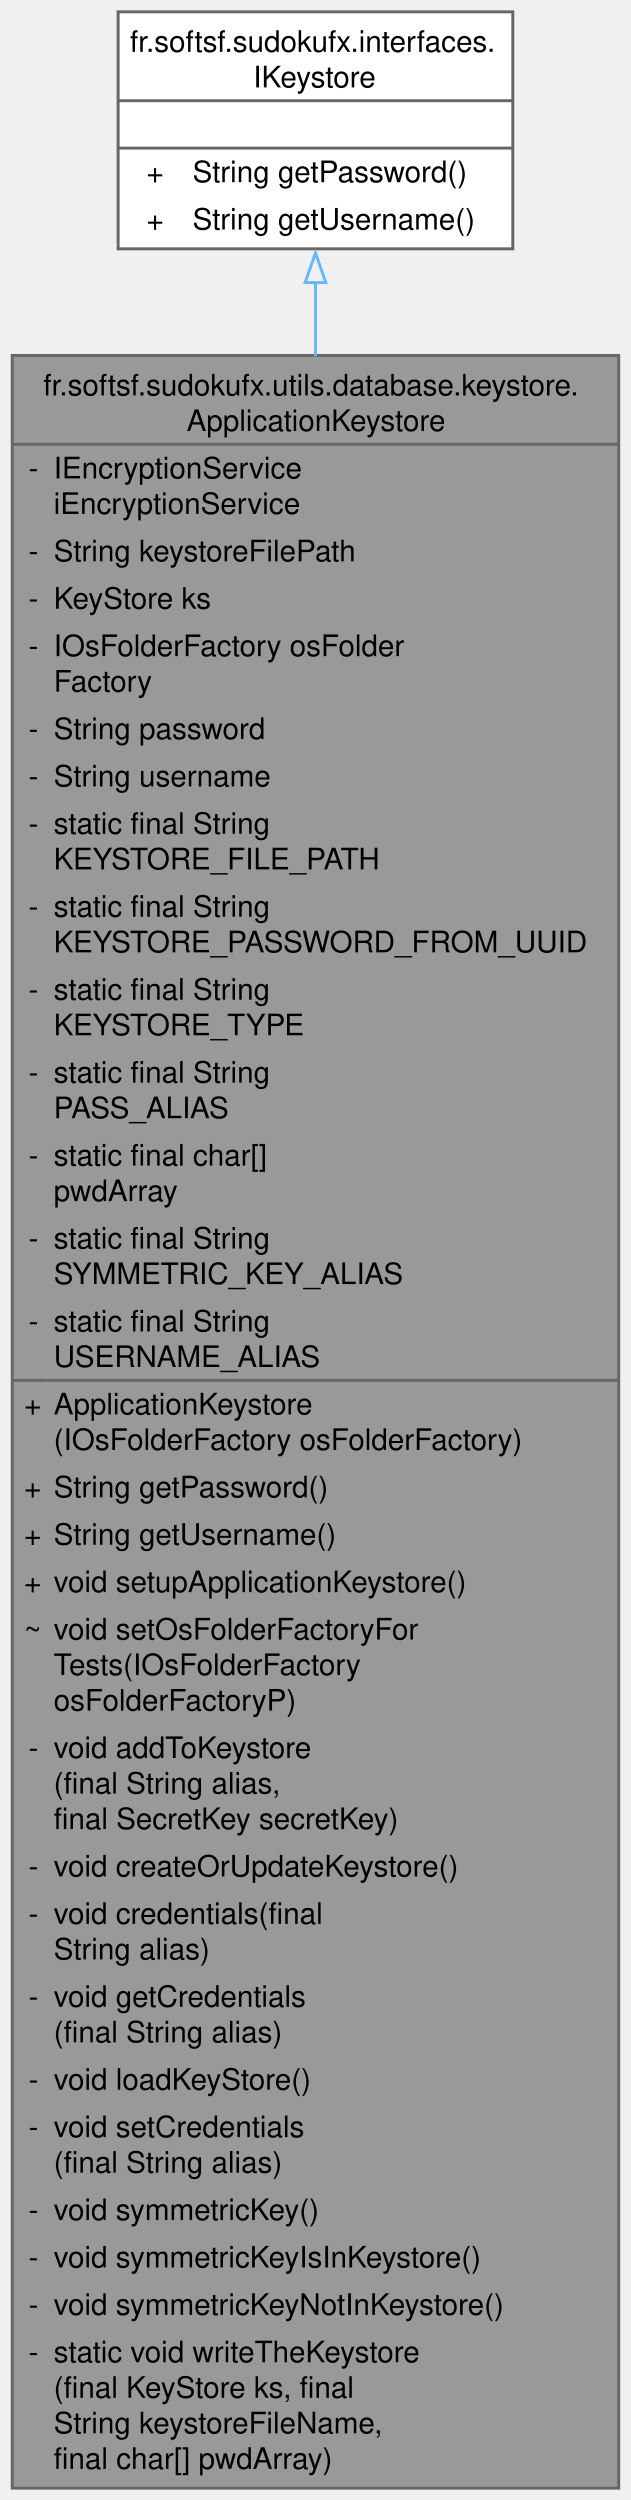
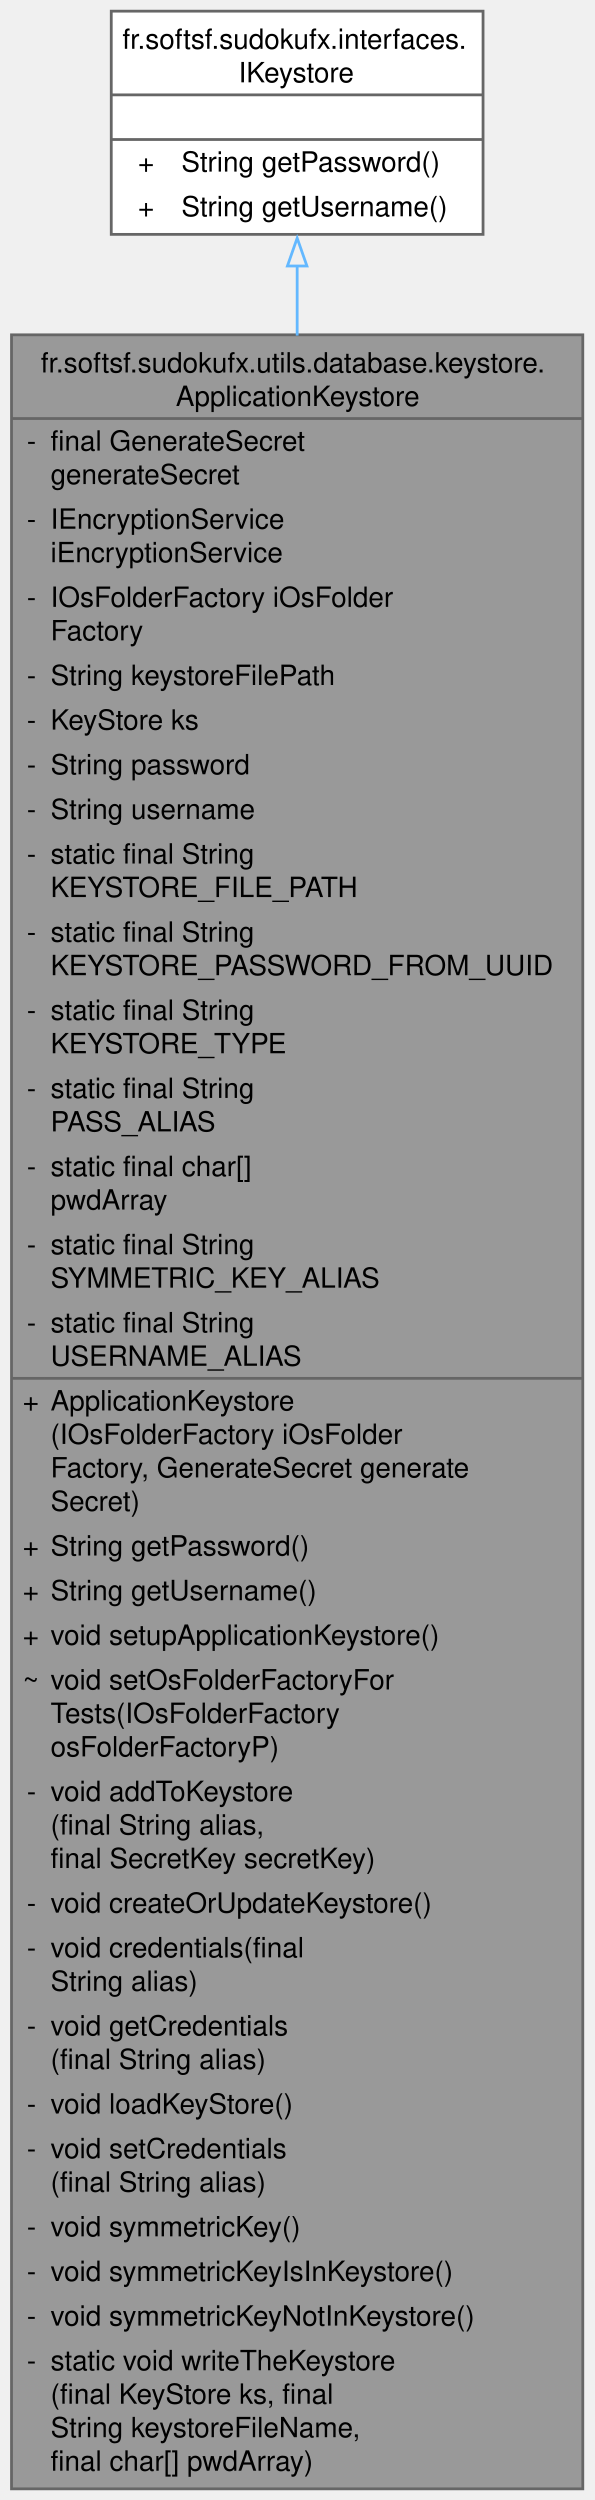
- <svg xmlns="http://www.w3.org/2000/svg" xmlns:xlink="http://www.w3.org/1999/xlink" width="213pt" height="844pt" viewBox="0.00 0.00 212.75 844.00">
-   <g id="graph0" class="graph" transform="scale(1 1) rotate(0) translate(4 840)">
+ <svg xmlns="http://www.w3.org/2000/svg" xmlns:xlink="http://www.w3.org/1999/xlink" width="213pt" height="896pt" viewBox="0.00 0.00 212.75 896.00">
+   <g id="graph0" class="graph" transform="scale(1 1) rotate(0) translate(4 892)">
    <g id="Node000001" class="node">
      <g id="a_Node000001">
        <a xlink:title="Manages the application's keystore for the secure storage of a symmetric key and database credentials...">
-           <polygon fill="#999999" stroke="none" points="204.75,-720 0,-720 0,0 204.75,0 204.75,-720" />
-           <text text-anchor="start" x="10.5" y="-706.5" font-family="Helvetica,sans-Serif" font-size="10.00">fr.softsf.sudokufx.utils.database.keystore.</text>
-           <text text-anchor="start" x="58.88" y="-694.5" font-family="Helvetica,sans-Serif" font-size="10.00">ApplicationKeystore</text>
-           <text text-anchor="start" x="5.5" y="-678.5" font-family="Helvetica,sans-Serif" font-size="10.00">-</text>
-           <text text-anchor="start" x="14" y="-678.5" font-family="Helvetica,sans-Serif" font-size="10.00">IEncryptionService</text>
-           <text text-anchor="start" x="14" y="-666.5" font-family="Helvetica,sans-Serif" font-size="10.00"> iEncryptionService</text>
-           <text text-anchor="start" x="5.5" y="-650.5" font-family="Helvetica,sans-Serif" font-size="10.00">-</text>
-           <text text-anchor="start" x="14" y="-650.5" font-family="Helvetica,sans-Serif" font-size="10.00">String keystoreFilePath</text>
-           <text text-anchor="start" x="5.5" y="-634.5" font-family="Helvetica,sans-Serif" font-size="10.00">-</text>
-           <text text-anchor="start" x="14" y="-634.5" font-family="Helvetica,sans-Serif" font-size="10.00">KeyStore ks</text>
-           <text text-anchor="start" x="5.5" y="-618.5" font-family="Helvetica,sans-Serif" font-size="10.00">-</text>
-           <text text-anchor="start" x="14" y="-618.5" font-family="Helvetica,sans-Serif" font-size="10.00">IOsFolderFactory osFolder</text>
-           <text text-anchor="start" x="14" y="-606.5" font-family="Helvetica,sans-Serif" font-size="10.00">Factory</text>
-           <text text-anchor="start" x="5.5" y="-590.5" font-family="Helvetica,sans-Serif" font-size="10.00">-</text>
-           <text text-anchor="start" x="14" y="-590.5" font-family="Helvetica,sans-Serif" font-size="10.00">String password</text>
-           <text text-anchor="start" x="5.5" y="-574.5" font-family="Helvetica,sans-Serif" font-size="10.00">-</text>
-           <text text-anchor="start" x="14" y="-574.5" font-family="Helvetica,sans-Serif" font-size="10.00">String username</text>
-           <text text-anchor="start" x="5.5" y="-558.5" font-family="Helvetica,sans-Serif" font-size="10.00">-</text>
-           <text text-anchor="start" x="14" y="-558.5" font-family="Helvetica,sans-Serif" font-size="10.00">static final String</text>
-           <text text-anchor="start" x="14" y="-546.5" font-family="Helvetica,sans-Serif" font-size="10.00"> KEYSTORE_FILE_PATH</text>
-           <text text-anchor="start" x="5.5" y="-530.5" font-family="Helvetica,sans-Serif" font-size="10.00">-</text>
-           <text text-anchor="start" x="14" y="-530.5" font-family="Helvetica,sans-Serif" font-size="10.00">static final String</text>
-           <text text-anchor="start" x="14" y="-518.5" font-family="Helvetica,sans-Serif" font-size="10.00"> KEYSTORE_PASSWORD_FROM_UUID</text>
-           <text text-anchor="start" x="5.5" y="-502.5" font-family="Helvetica,sans-Serif" font-size="10.00">-</text>
-           <text text-anchor="start" x="14" y="-502.5" font-family="Helvetica,sans-Serif" font-size="10.00">static final String</text>
-           <text text-anchor="start" x="14" y="-490.5" font-family="Helvetica,sans-Serif" font-size="10.00"> KEYSTORE_TYPE</text>
-           <text text-anchor="start" x="5.5" y="-474.5" font-family="Helvetica,sans-Serif" font-size="10.00">-</text>
-           <text text-anchor="start" x="14" y="-474.5" font-family="Helvetica,sans-Serif" font-size="10.00">static final String</text>
-           <text text-anchor="start" x="14" y="-462.5" font-family="Helvetica,sans-Serif" font-size="10.00"> PASS_ALIAS</text>
-           <text text-anchor="start" x="5.5" y="-446.5" font-family="Helvetica,sans-Serif" font-size="10.00">-</text>
-           <text text-anchor="start" x="14" y="-446.5" font-family="Helvetica,sans-Serif" font-size="10.00">static final char[]</text>
-           <text text-anchor="start" x="14" y="-434.5" font-family="Helvetica,sans-Serif" font-size="10.00"> pwdArray</text>
-           <text text-anchor="start" x="5.5" y="-418.5" font-family="Helvetica,sans-Serif" font-size="10.00">-</text>
-           <text text-anchor="start" x="14" y="-418.5" font-family="Helvetica,sans-Serif" font-size="10.00">static final String</text>
-           <text text-anchor="start" x="14" y="-406.5" font-family="Helvetica,sans-Serif" font-size="10.00"> SYMMETRIC_KEY_ALIAS</text>
-           <text text-anchor="start" x="5.5" y="-390.5" font-family="Helvetica,sans-Serif" font-size="10.00">-</text>
-           <text text-anchor="start" x="14" y="-390.5" font-family="Helvetica,sans-Serif" font-size="10.00">static final String</text>
-           <text text-anchor="start" x="14" y="-378.5" font-family="Helvetica,sans-Serif" font-size="10.00"> USERNAME_ALIAS</text>
-           <text text-anchor="start" x="4" y="-362.5" font-family="Helvetica,sans-Serif" font-size="10.00">+</text>
-           <text text-anchor="start" x="14" y="-362.5" font-family="Helvetica,sans-Serif" font-size="10.00">ApplicationKeystore</text>
-           <text text-anchor="start" x="14" y="-350.5" font-family="Helvetica,sans-Serif" font-size="10.00">(IOsFolderFactory osFolderFactory)</text>
+           <polygon fill="#999999" stroke="none" points="204.75,-772 0,-772 0,0 204.75,0 204.75,-772" />
+           <text text-anchor="start" x="10.5" y="-758.5" font-family="Helvetica,sans-Serif" font-size="10.00">fr.softsf.sudokufx.utils.database.keystore.</text>
+           <text text-anchor="start" x="58.88" y="-746.5" font-family="Helvetica,sans-Serif" font-size="10.00">ApplicationKeystore</text>
+           <text text-anchor="start" x="5.5" y="-730.5" font-family="Helvetica,sans-Serif" font-size="10.00">-</text>
+           <text text-anchor="start" x="14" y="-730.5" font-family="Helvetica,sans-Serif" font-size="10.00">final GenerateSecret</text>
+           <text text-anchor="start" x="14" y="-718.5" font-family="Helvetica,sans-Serif" font-size="10.00"> generateSecret</text>
+           <text text-anchor="start" x="5.5" y="-702.5" font-family="Helvetica,sans-Serif" font-size="10.00">-</text>
+           <text text-anchor="start" x="14" y="-702.5" font-family="Helvetica,sans-Serif" font-size="10.00">IEncryptionService</text>
+           <text text-anchor="start" x="14" y="-690.5" font-family="Helvetica,sans-Serif" font-size="10.00"> iEncryptionService</text>
+           <text text-anchor="start" x="5.5" y="-674.5" font-family="Helvetica,sans-Serif" font-size="10.00">-</text>
+           <text text-anchor="start" x="14" y="-674.5" font-family="Helvetica,sans-Serif" font-size="10.00">IOsFolderFactory iOsFolder</text>
+           <text text-anchor="start" x="14" y="-662.5" font-family="Helvetica,sans-Serif" font-size="10.00">Factory</text>
+           <text text-anchor="start" x="5.5" y="-646.5" font-family="Helvetica,sans-Serif" font-size="10.00">-</text>
+           <text text-anchor="start" x="14" y="-646.5" font-family="Helvetica,sans-Serif" font-size="10.00">String keystoreFilePath</text>
+           <text text-anchor="start" x="5.5" y="-630.5" font-family="Helvetica,sans-Serif" font-size="10.00">-</text>
+           <text text-anchor="start" x="14" y="-630.5" font-family="Helvetica,sans-Serif" font-size="10.00">KeyStore ks</text>
+           <text text-anchor="start" x="5.5" y="-614.5" font-family="Helvetica,sans-Serif" font-size="10.00">-</text>
+           <text text-anchor="start" x="14" y="-614.5" font-family="Helvetica,sans-Serif" font-size="10.00">String password</text>
+           <text text-anchor="start" x="5.5" y="-598.5" font-family="Helvetica,sans-Serif" font-size="10.00">-</text>
+           <text text-anchor="start" x="14" y="-598.5" font-family="Helvetica,sans-Serif" font-size="10.00">String username</text>
+           <text text-anchor="start" x="5.5" y="-582.5" font-family="Helvetica,sans-Serif" font-size="10.00">-</text>
+           <text text-anchor="start" x="14" y="-582.5" font-family="Helvetica,sans-Serif" font-size="10.00">static final String</text>
+           <text text-anchor="start" x="14" y="-570.5" font-family="Helvetica,sans-Serif" font-size="10.00"> KEYSTORE_FILE_PATH</text>
+           <text text-anchor="start" x="5.5" y="-554.5" font-family="Helvetica,sans-Serif" font-size="10.00">-</text>
+           <text text-anchor="start" x="14" y="-554.5" font-family="Helvetica,sans-Serif" font-size="10.00">static final String</text>
+           <text text-anchor="start" x="14" y="-542.5" font-family="Helvetica,sans-Serif" font-size="10.00"> KEYSTORE_PASSWORD_FROM_UUID</text>
+           <text text-anchor="start" x="5.5" y="-526.5" font-family="Helvetica,sans-Serif" font-size="10.00">-</text>
+           <text text-anchor="start" x="14" y="-526.5" font-family="Helvetica,sans-Serif" font-size="10.00">static final String</text>
+           <text text-anchor="start" x="14" y="-514.5" font-family="Helvetica,sans-Serif" font-size="10.00"> KEYSTORE_TYPE</text>
+           <text text-anchor="start" x="5.5" y="-498.5" font-family="Helvetica,sans-Serif" font-size="10.00">-</text>
+           <text text-anchor="start" x="14" y="-498.5" font-family="Helvetica,sans-Serif" font-size="10.00">static final String</text>
+           <text text-anchor="start" x="14" y="-486.5" font-family="Helvetica,sans-Serif" font-size="10.00"> PASS_ALIAS</text>
+           <text text-anchor="start" x="5.5" y="-470.5" font-family="Helvetica,sans-Serif" font-size="10.00">-</text>
+           <text text-anchor="start" x="14" y="-470.5" font-family="Helvetica,sans-Serif" font-size="10.00">static final char[]</text>
+           <text text-anchor="start" x="14" y="-458.5" font-family="Helvetica,sans-Serif" font-size="10.00"> pwdArray</text>
+           <text text-anchor="start" x="5.5" y="-442.5" font-family="Helvetica,sans-Serif" font-size="10.00">-</text>
+           <text text-anchor="start" x="14" y="-442.5" font-family="Helvetica,sans-Serif" font-size="10.00">static final String</text>
+           <text text-anchor="start" x="14" y="-430.5" font-family="Helvetica,sans-Serif" font-size="10.00"> SYMMETRIC_KEY_ALIAS</text>
+           <text text-anchor="start" x="5.5" y="-414.5" font-family="Helvetica,sans-Serif" font-size="10.00">-</text>
+           <text text-anchor="start" x="14" y="-414.5" font-family="Helvetica,sans-Serif" font-size="10.00">static final String</text>
+           <text text-anchor="start" x="14" y="-402.5" font-family="Helvetica,sans-Serif" font-size="10.00"> USERNAME_ALIAS</text>
+           <text text-anchor="start" x="4" y="-386.5" font-family="Helvetica,sans-Serif" font-size="10.00">+</text>
+           <text text-anchor="start" x="14" y="-386.5" font-family="Helvetica,sans-Serif" font-size="10.00">ApplicationKeystore</text>
+           <text text-anchor="start" x="14" y="-374.5" font-family="Helvetica,sans-Serif" font-size="10.00">(IOsFolderFactory iOsFolder</text>
+           <text text-anchor="start" x="14" y="-362.5" font-family="Helvetica,sans-Serif" font-size="10.00">Factory, GenerateSecret generate</text>
+           <text text-anchor="start" x="14" y="-350.5" font-family="Helvetica,sans-Serif" font-size="10.00">Secret)</text>
          <text text-anchor="start" x="4" y="-334.5" font-family="Helvetica,sans-Serif" font-size="10.00">+</text>
          <text text-anchor="start" x="14" y="-334.5" font-family="Helvetica,sans-Serif" font-size="10.00">String getPassword()</text>
          <text text-anchor="start" x="4" y="-318.5" font-family="Helvetica,sans-Serif" font-size="10.00">+</text>
          <text text-anchor="start" x="14" y="-318.5" font-family="Helvetica,sans-Serif" font-size="10.00">String getUsername()</text>
          <text text-anchor="start" x="4" y="-302.5" font-family="Helvetica,sans-Serif" font-size="10.00">+</text>
          <text text-anchor="start" x="14" y="-302.5" font-family="Helvetica,sans-Serif" font-size="10.00">void setupApplicationKeystore()</text>
          <text text-anchor="start" x="4" y="-286.5" font-family="Helvetica,sans-Serif" font-size="10.00">~</text>
          <text text-anchor="start" x="14" y="-286.5" font-family="Helvetica,sans-Serif" font-size="10.00">void setOsFolderFactoryFor</text>
          <text text-anchor="start" x="14" y="-274.5" font-family="Helvetica,sans-Serif" font-size="10.00">Tests(IOsFolderFactory</text>
          <text text-anchor="start" x="14" y="-262.5" font-family="Helvetica,sans-Serif" font-size="10.00"> osFolderFactoryP)</text>
          <text text-anchor="start" x="5.5" y="-246.5" font-family="Helvetica,sans-Serif" font-size="10.00">-</text>
          <text text-anchor="start" x="14" y="-246.5" font-family="Helvetica,sans-Serif" font-size="10.00">void addToKeystore</text>
          <text text-anchor="start" x="14" y="-234.5" font-family="Helvetica,sans-Serif" font-size="10.00">(final String alias,</text>
          <text text-anchor="start" x="14" y="-222.5" font-family="Helvetica,sans-Serif" font-size="10.00"> final SecretKey secretKey)</text>
          <text text-anchor="start" x="5.5" y="-206.5" font-family="Helvetica,sans-Serif" font-size="10.00">-</text>
          <text text-anchor="start" x="14" y="-206.5" font-family="Helvetica,sans-Serif" font-size="10.00">void createOrUpdateKeystore()</text>
          <text text-anchor="start" x="5.5" y="-190.5" font-family="Helvetica,sans-Serif" font-size="10.00">-</text>
          <text text-anchor="start" x="14" y="-190.5" font-family="Helvetica,sans-Serif" font-size="10.00">void credentials(final</text>
          <text text-anchor="start" x="14" y="-178.5" font-family="Helvetica,sans-Serif" font-size="10.00"> String alias)</text>
          <text text-anchor="start" x="5.5" y="-162.5" font-family="Helvetica,sans-Serif" font-size="10.00">-</text>
          <text text-anchor="start" x="14" y="-162.5" font-family="Helvetica,sans-Serif" font-size="10.00">void getCredentials</text>
          <text text-anchor="start" x="14" y="-150.5" font-family="Helvetica,sans-Serif" font-size="10.00">(final String alias)</text>
          <text text-anchor="start" x="5.5" y="-134.5" font-family="Helvetica,sans-Serif" font-size="10.00">-</text>
          <text text-anchor="start" x="14" y="-134.5" font-family="Helvetica,sans-Serif" font-size="10.00">void loadKeyStore()</text>
          <text text-anchor="start" x="5.5" y="-118.5" font-family="Helvetica,sans-Serif" font-size="10.00">-</text>
          <text text-anchor="start" x="14" y="-118.5" font-family="Helvetica,sans-Serif" font-size="10.00">void setCredentials</text>
          <text text-anchor="start" x="14" y="-106.5" font-family="Helvetica,sans-Serif" font-size="10.00">(final String alias)</text>
          <text text-anchor="start" x="5.5" y="-90.5" font-family="Helvetica,sans-Serif" font-size="10.00">-</text>
          <text text-anchor="start" x="14" y="-90.5" font-family="Helvetica,sans-Serif" font-size="10.00">void symmetricKey()</text>
          <text text-anchor="start" x="5.5" y="-74.5" font-family="Helvetica,sans-Serif" font-size="10.00">-</text>
          <text text-anchor="start" x="14" y="-74.5" font-family="Helvetica,sans-Serif" font-size="10.00">void symmetricKeyIsInKeystore()</text>
          <text text-anchor="start" x="5.5" y="-58.5" font-family="Helvetica,sans-Serif" font-size="10.00">-</text>
          <text text-anchor="start" x="14" y="-58.5" font-family="Helvetica,sans-Serif" font-size="10.00">void symmetricKeyNotInKeystore()</text>
          <text text-anchor="start" x="5.5" y="-42.5" font-family="Helvetica,sans-Serif" font-size="10.00">-</text>
          <text text-anchor="start" x="14" y="-42.5" font-family="Helvetica,sans-Serif" font-size="10.00">static void writeTheKeystore</text>
          <text text-anchor="start" x="14" y="-30.5" font-family="Helvetica,sans-Serif" font-size="10.00">(final KeyStore ks, final</text>
          <text text-anchor="start" x="14" y="-18.5" font-family="Helvetica,sans-Serif" font-size="10.00"> String keystoreFileName,</text>
          <text text-anchor="start" x="14" y="-6.5" font-family="Helvetica,sans-Serif" font-size="10.00"> final char[] pwdArray)</text>
-           <polygon fill="#666666" stroke="#666666" points="0,-690 0,-690 204.75,-690 204.75,-690 0,-690" />
-           <polygon fill="#666666" stroke="#666666" points="0,-374 0,-374 12,-374 12,-374 0,-374" />
-           <polygon fill="#666666" stroke="#666666" points="12,-374 12,-374 204.75,-374 204.75,-374 12,-374" />
-           <polygon fill="none" stroke="#666666" points="0,0 0,-720 204.75,-720 204.75,0 0,0" />
+           <polygon fill="#666666" stroke="#666666" points="0,-742 0,-742 204.75,-742 204.75,-742 0,-742" />
+           <polygon fill="#666666" stroke="#666666" points="0,-398 0,-398 12,-398 12,-398 0,-398" />
+           <polygon fill="#666666" stroke="#666666" points="12,-398 12,-398 204.75,-398 204.75,-398 12,-398" />
+           <polygon fill="none" stroke="#666666" points="0,0 0,-772 204.75,-772 204.75,0 0,0" />
        </a>
      </g>
    </g>
    <g id="Node000002" class="node">
      <g id="a_Node000002">
        <a xlink:href="interfacefr_1_1softsf_1_1sudokufx_1_1interfaces_1_1_i_keystore.html" target="_top" xlink:title="Interface defining methods to get the database username and his password.">
-           <polygon fill="white" stroke="none" points="169,-836 35.75,-836 35.75,-756 169,-756 169,-836" />
-           <text text-anchor="start" x="39.75" y="-822.5" font-family="Helvetica,sans-Serif" font-size="10.00">fr.softsf.sudokufx.interfaces.</text>
-           <text text-anchor="start" x="81.38" y="-810.5" font-family="Helvetica,sans-Serif" font-size="10.00">IKeystore</text>
-           <text text-anchor="start" x="100.88" y="-794.5" font-family="Helvetica,sans-Serif" font-size="10.00"> </text>
-           <text text-anchor="start" x="45.31" y="-778.5" font-family="Helvetica,sans-Serif" font-size="10.00">+</text>
-           <text text-anchor="start" x="60.88" y="-778.5" font-family="Helvetica,sans-Serif" font-size="10.00">String getPassword()</text>
-           <text text-anchor="start" x="45.31" y="-762.5" font-family="Helvetica,sans-Serif" font-size="10.00">+</text>
-           <text text-anchor="start" x="60.88" y="-762.5" font-family="Helvetica,sans-Serif" font-size="10.00">String getUsername()</text>
-           <polygon fill="#666666" stroke="#666666" points="35.75,-806 35.75,-806 169,-806 169,-806 35.75,-806" />
-           <polygon fill="#666666" stroke="#666666" points="35.75,-790 35.75,-790 169,-790 169,-790 35.75,-790" />
-           <polygon fill="none" stroke="#666666" points="35.75,-756 35.75,-836 169,-836 169,-756 35.75,-756" />
+           <polygon fill="white" stroke="none" points="169,-888 35.75,-888 35.75,-808 169,-808 169,-888" />
+           <text text-anchor="start" x="39.75" y="-874.5" font-family="Helvetica,sans-Serif" font-size="10.00">fr.softsf.sudokufx.interfaces.</text>
+           <text text-anchor="start" x="81.38" y="-862.5" font-family="Helvetica,sans-Serif" font-size="10.00">IKeystore</text>
+           <text text-anchor="start" x="100.88" y="-846.5" font-family="Helvetica,sans-Serif" font-size="10.00"> </text>
+           <text text-anchor="start" x="45.31" y="-830.5" font-family="Helvetica,sans-Serif" font-size="10.00">+</text>
+           <text text-anchor="start" x="60.88" y="-830.5" font-family="Helvetica,sans-Serif" font-size="10.00">String getPassword()</text>
+           <text text-anchor="start" x="45.31" y="-814.5" font-family="Helvetica,sans-Serif" font-size="10.00">+</text>
+           <text text-anchor="start" x="60.88" y="-814.5" font-family="Helvetica,sans-Serif" font-size="10.00">String getUsername()</text>
+           <polygon fill="#666666" stroke="#666666" points="35.75,-858 35.75,-858 169,-858 169,-858 35.75,-858" />
+           <polygon fill="#666666" stroke="#666666" points="35.75,-842 35.75,-842 169,-842 169,-842 35.75,-842" />
+           <polygon fill="none" stroke="#666666" points="35.75,-808 35.75,-888 169,-888 169,-808 35.75,-808" />
        </a>
      </g>
    </g>
    <g id="edge1_Node000001_Node000002" class="edge">
      <g id="a_edge1_Node000001_Node000002">
        <a xlink:title=" ">
-           <path fill="none" stroke="#63b8ff" d="M102.38,-744.66C102.38,-737 102.38,-728.64 102.38,-719.72" />
-           <polygon fill="none" stroke="#63b8ff" points="98.88,-744.59 102.38,-754.59 105.88,-744.59 98.88,-744.59" />
+           <path fill="none" stroke="#63b8ff" d="M102.38,-796.73C102.38,-789.06 102.38,-780.69 102.38,-771.73" />
+           <polygon fill="none" stroke="#63b8ff" points="98.88,-796.66 102.38,-806.66 105.88,-796.66 98.88,-796.66" />
        </a>
      </g>
    </g>
  </g>
</svg>
